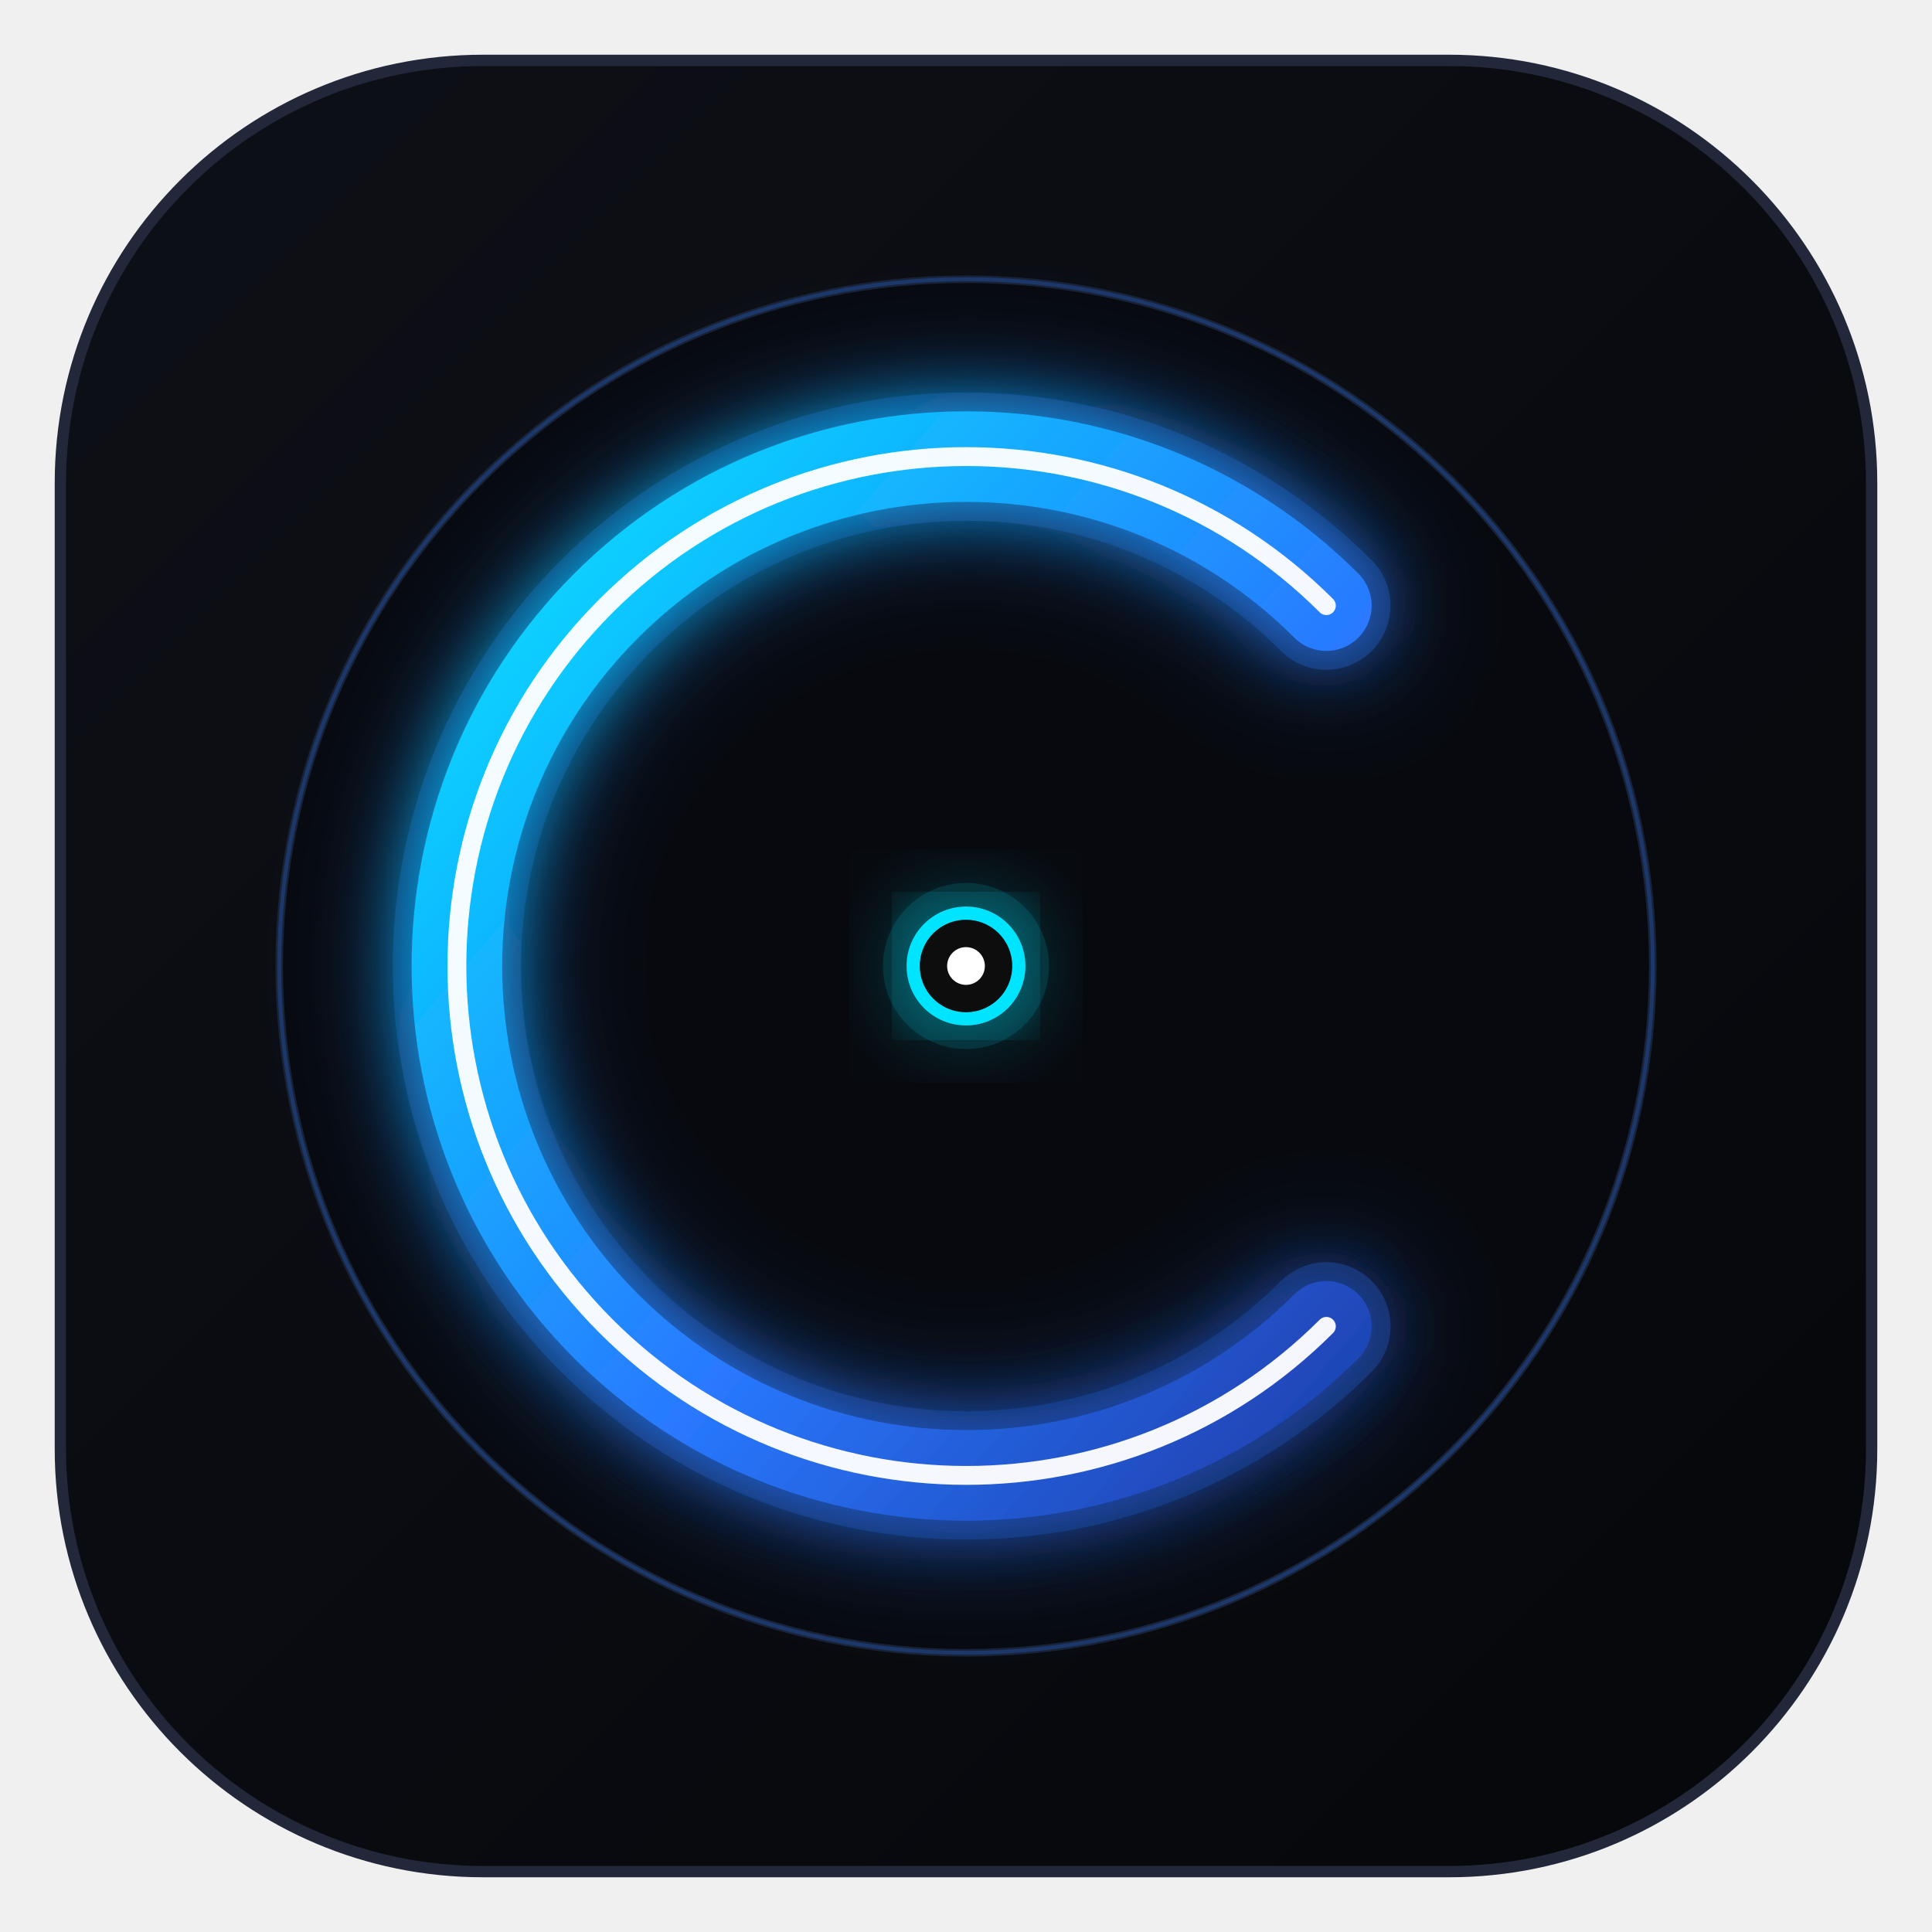
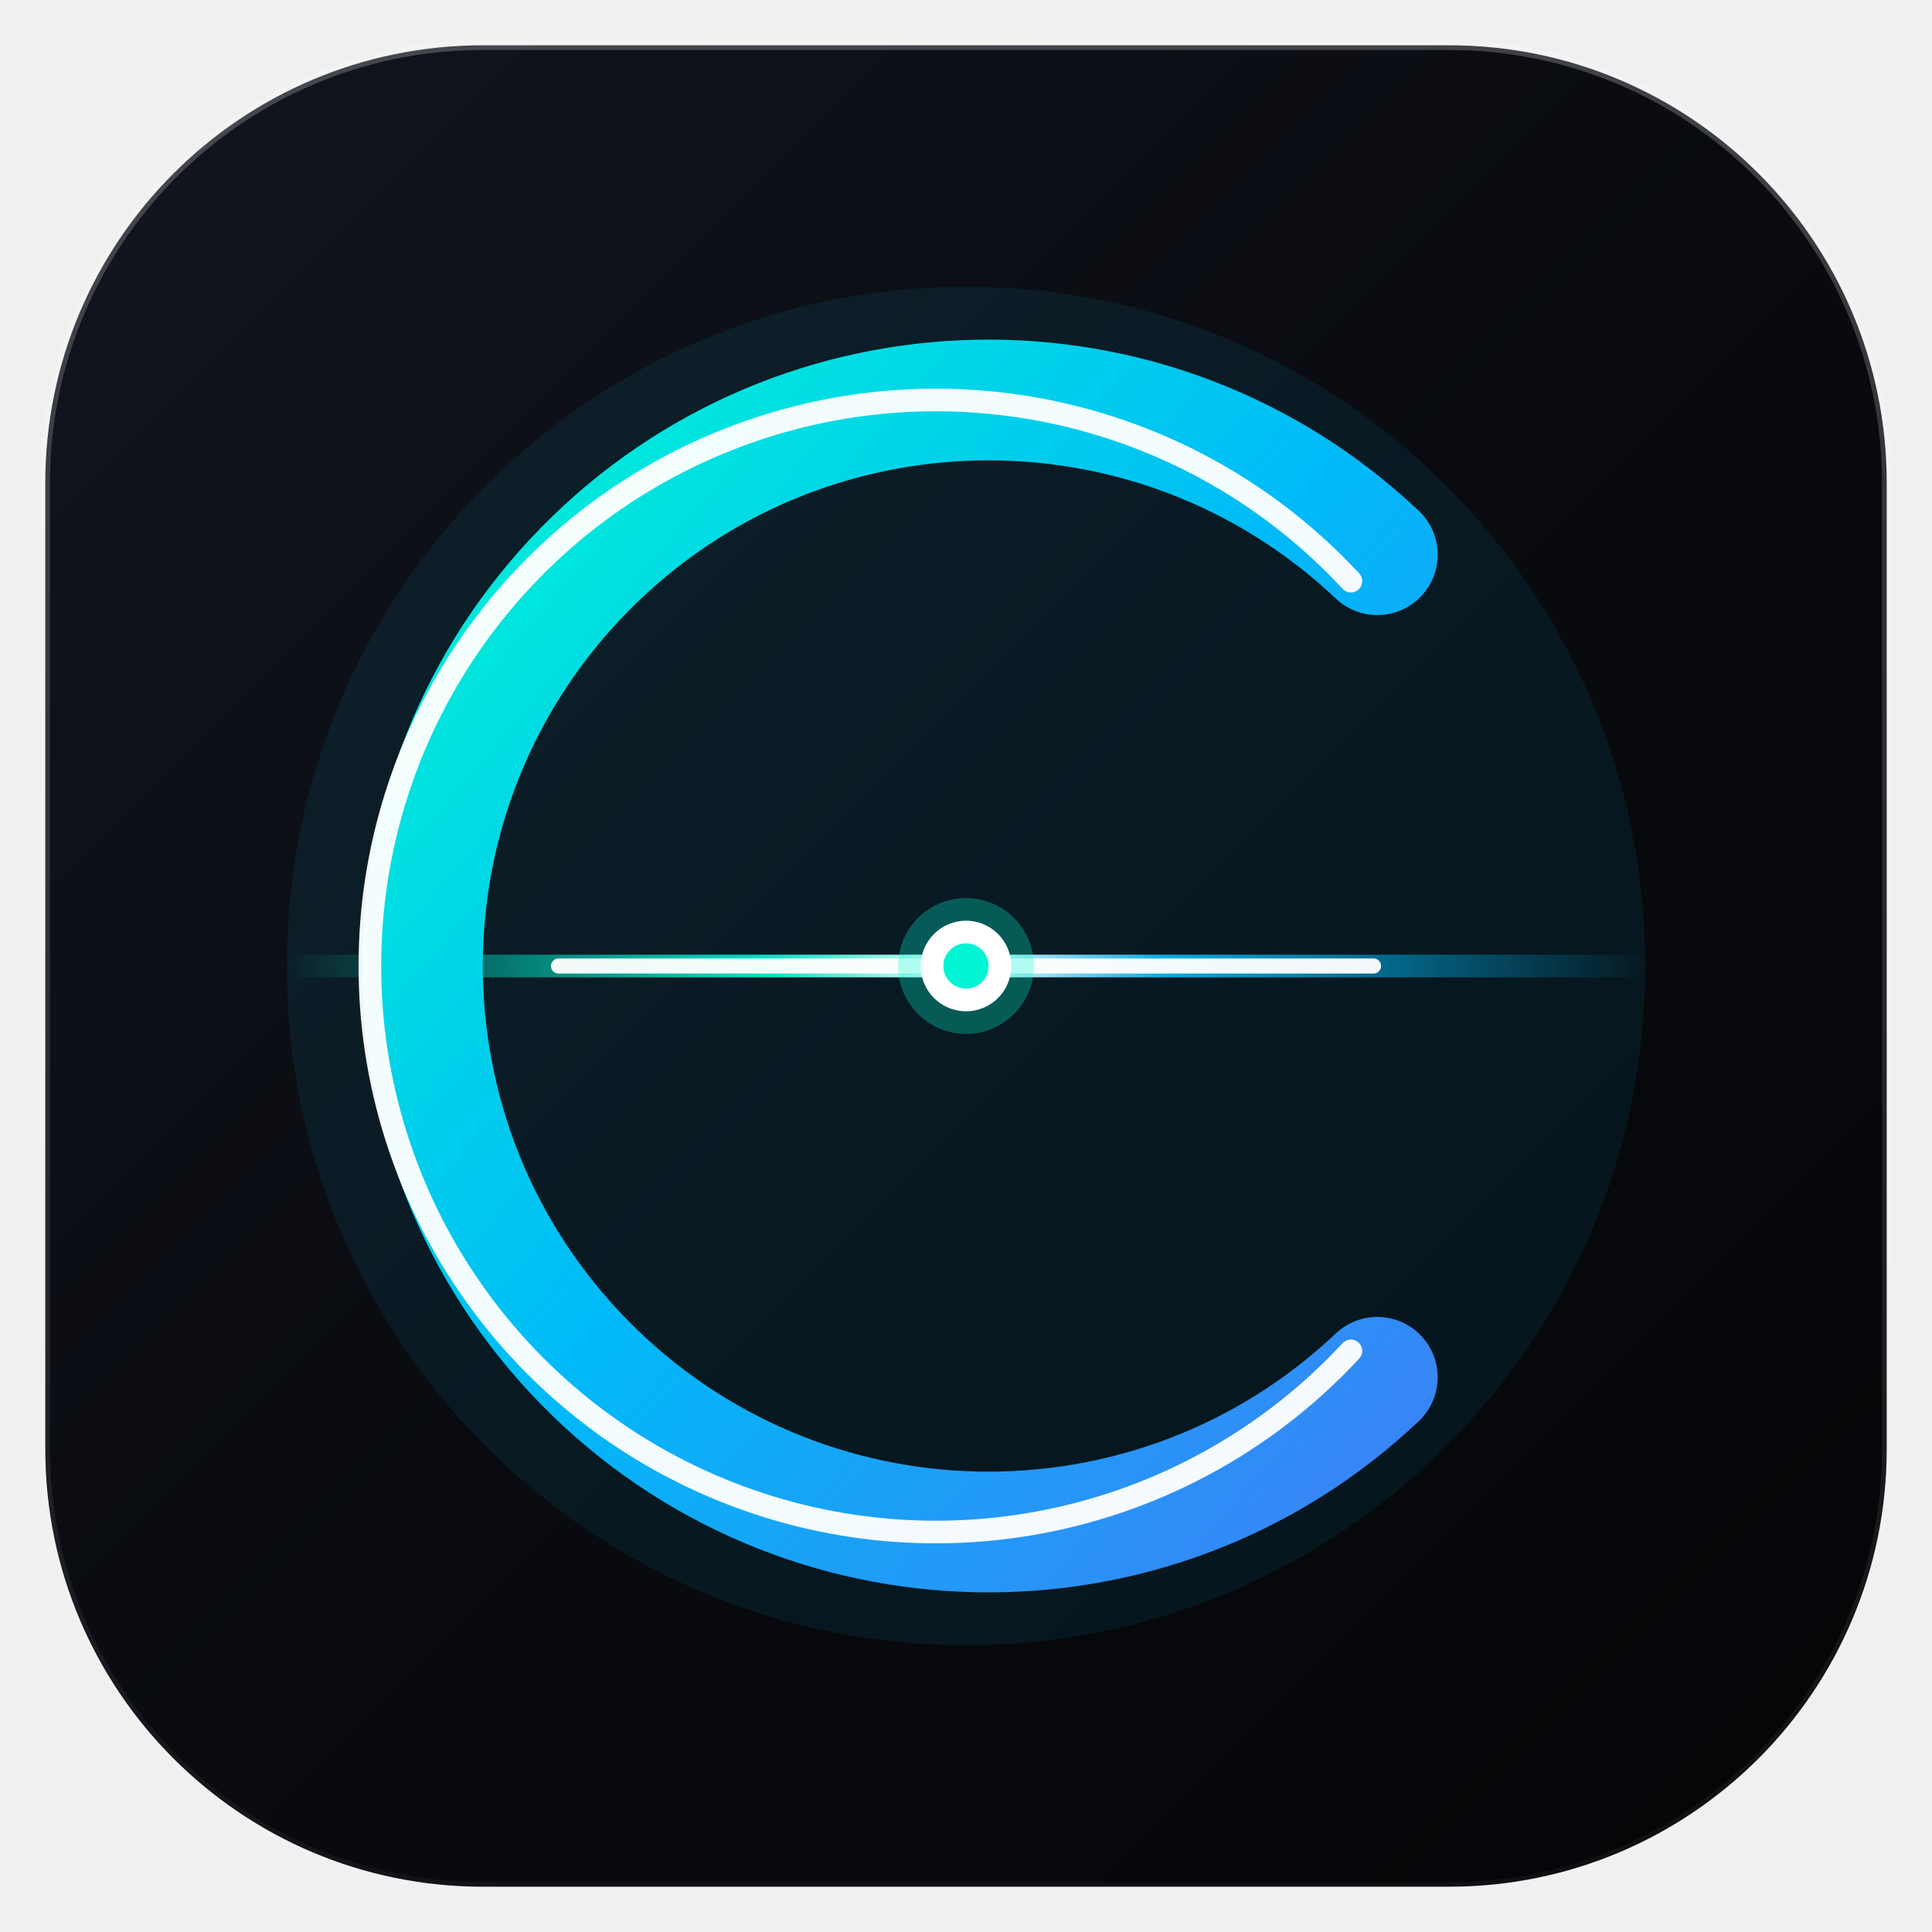
<svg xmlns="http://www.w3.org/2000/svg" viewBox="0 0 512 512" width="100%" height="100%">
  <defs>
-     <linearGradient id="bgGrad" x1="0%" y1="0%" x2="100%" y2="100%">
-       <stop offset="0%" stop-color="#0E1017" />
-       <stop offset="100%" stop-color="#06070A" />
+     <linearGradient id="bg" x1="0%" y1="0%" x2="100%" y2="100%">
+       <stop offset="0%" stop-color="#12151E" />
+       <stop offset="50%" stop-color="#090B10" />
+       <stop offset="100%" stop-color="#040507" />
    </linearGradient>
-     <linearGradient id="arcGrad" x1="0%" y1="0%" x2="100%" y2="100%">
-       <stop offset="0%" stop-color="#00E5FF" />
-       <stop offset="60%" stop-color="#2979FF" />
-       <stop offset="100%" stop-color="#1E40AF" />
+     <linearGradient id="ringGrad" x1="0%" y1="0%" x2="100%" y2="100%">
+       <stop offset="0%" stop-color="#00F5D4" />
+       <stop offset="50%" stop-color="#00BAF8" />
+       <stop offset="100%" stop-color="#3B82F6" />
    </linearGradient>
-     <linearGradient id="lineGrad" x1="0%" y1="0%" x2="100%" y2="0%">
-       <stop offset="0%" stop-color="#00E5FF" stop-opacity="0" />
-       <stop offset="25%" stop-color="#00E5FF" stop-opacity="0.8" />
+     <linearGradient id="beam" x1="0%" y1="50%" x2="100%" y2="50%">
+       <stop offset="0%" stop-color="#00F5D4" stop-opacity="0" />
+       <stop offset="35%" stop-color="#00F5D4" stop-opacity="0.9" />
      <stop offset="50%" stop-color="#FFFFFF" stop-opacity="1" />
-       <stop offset="75%" stop-color="#00E5FF" stop-opacity="0.8" />
-       <stop offset="100%" stop-color="#00E5FF" stop-opacity="0" />
+       <stop offset="65%" stop-color="#00BAF8" stop-opacity="0.9" />
+       <stop offset="100%" stop-color="#00BAF8" stop-opacity="0" />
    </linearGradient>
-     <filter id="glow" x="-20%" y="-20%" width="140%" height="140%">
-       <feGaussianBlur stdDeviation="10" result="blur" />
-       <feMerge>
-         <feMergeNode in="blur" />
-         <feMergeNode in="SourceGraphic" />
-       </feMerge>
-     </filter>
-     <filter id="subtleGlow" x="-30%" y="-30%" width="160%" height="160%">
-       <feGaussianBlur stdDeviation="16" result="blur" />
-       <feMerge>
-         <feMergeNode in="blur" />
-         <feMergeNode in="SourceGraphic" />
-       </feMerge>
-     </filter>
+     <linearGradient id="rim" x1="0%" y1="0%" x2="0%" y2="100%">
+       <stop offset="0%" stop-color="#FFFFFF" stop-opacity="0.22" />
+       <stop offset="100%" stop-color="#FFFFFF" stop-opacity="0.04" />
+     </linearGradient>
  </defs>
-   <rect x="16" y="16" width="480" height="480" rx="112" ry="112" fill="url(#bgGrad)" stroke="#22283A" stroke-width="3" />
-   <circle cx="256" cy="256" r="182" fill="#07090E" stroke="#182238" stroke-width="2" />
-   <circle cx="256" cy="256" r="182" fill="none" stroke="#2979FF" stroke-width="1" opacity="0.25" />
-   <line x1="74" y1="256" x2="438" y2="256" stroke="url(#lineGrad)" stroke-width="2.5" opacity="0.85" filter="url(#glow)" />
-   <path d="M 351.5 160.5 A 135 135 0 1 0 351.5 351.5" fill="none" stroke="#2979FF" stroke-width="34" stroke-linecap="round" opacity="0.35" filter="url(#subtleGlow)" />
-   <path d="M 351.5 160.5 A 135 135 0 1 0 351.5 351.5" fill="none" stroke="url(#arcGrad)" stroke-width="24" stroke-linecap="round" filter="url(#glow)" />
-   <path d="M 351.5 160.5 A 135 135 0 1 0 351.5 351.5" fill="none" stroke="#FFFFFF" stroke-width="5" stroke-linecap="round" opacity="0.95" />
-   <circle cx="256" cy="256" r="22" fill="#00E5FF" opacity="0.2" filter="url(#glow)" />
-   <circle cx="256" cy="256" r="14" fill="#07090E" stroke="#00E5FF" stroke-width="3.5" filter="url(#glow)" />
-   <circle cx="256" cy="256" r="5" fill="#FFFFFF" />
+   <rect x="12" y="12" width="488" height="488" rx="116" ry="116" fill="url(#bg)" stroke="url(#rim)" stroke-width="2.5" />
+   <circle cx="256" cy="256" r="180" fill="#00BAF8" opacity="0.08" />
+   <rect x="76" y="253" width="360" height="6" rx="3" fill="url(#beam)" />
+   <rect x="146" y="254" width="220" height="4" rx="2" fill="#FFFFFF" opacity="0.95" />
+   <path d="M 365 147 A 150 150 0 1 0 365 365" fill="none" stroke="url(#ringGrad)" stroke-width="32" stroke-linecap="round" />
+   <path d="M 358 154 A 150 150 0 1 0 358 358" fill="none" stroke="#FFFFFF" stroke-width="6" stroke-linecap="round" opacity="0.95" />
+   <circle cx="256" cy="256" r="18" fill="#00F5D4" opacity="0.3" />
+   <circle cx="256" cy="256" r="12" fill="#FFFFFF" />
+   <circle cx="256" cy="256" r="6" fill="#00F5D4" />
</svg>
